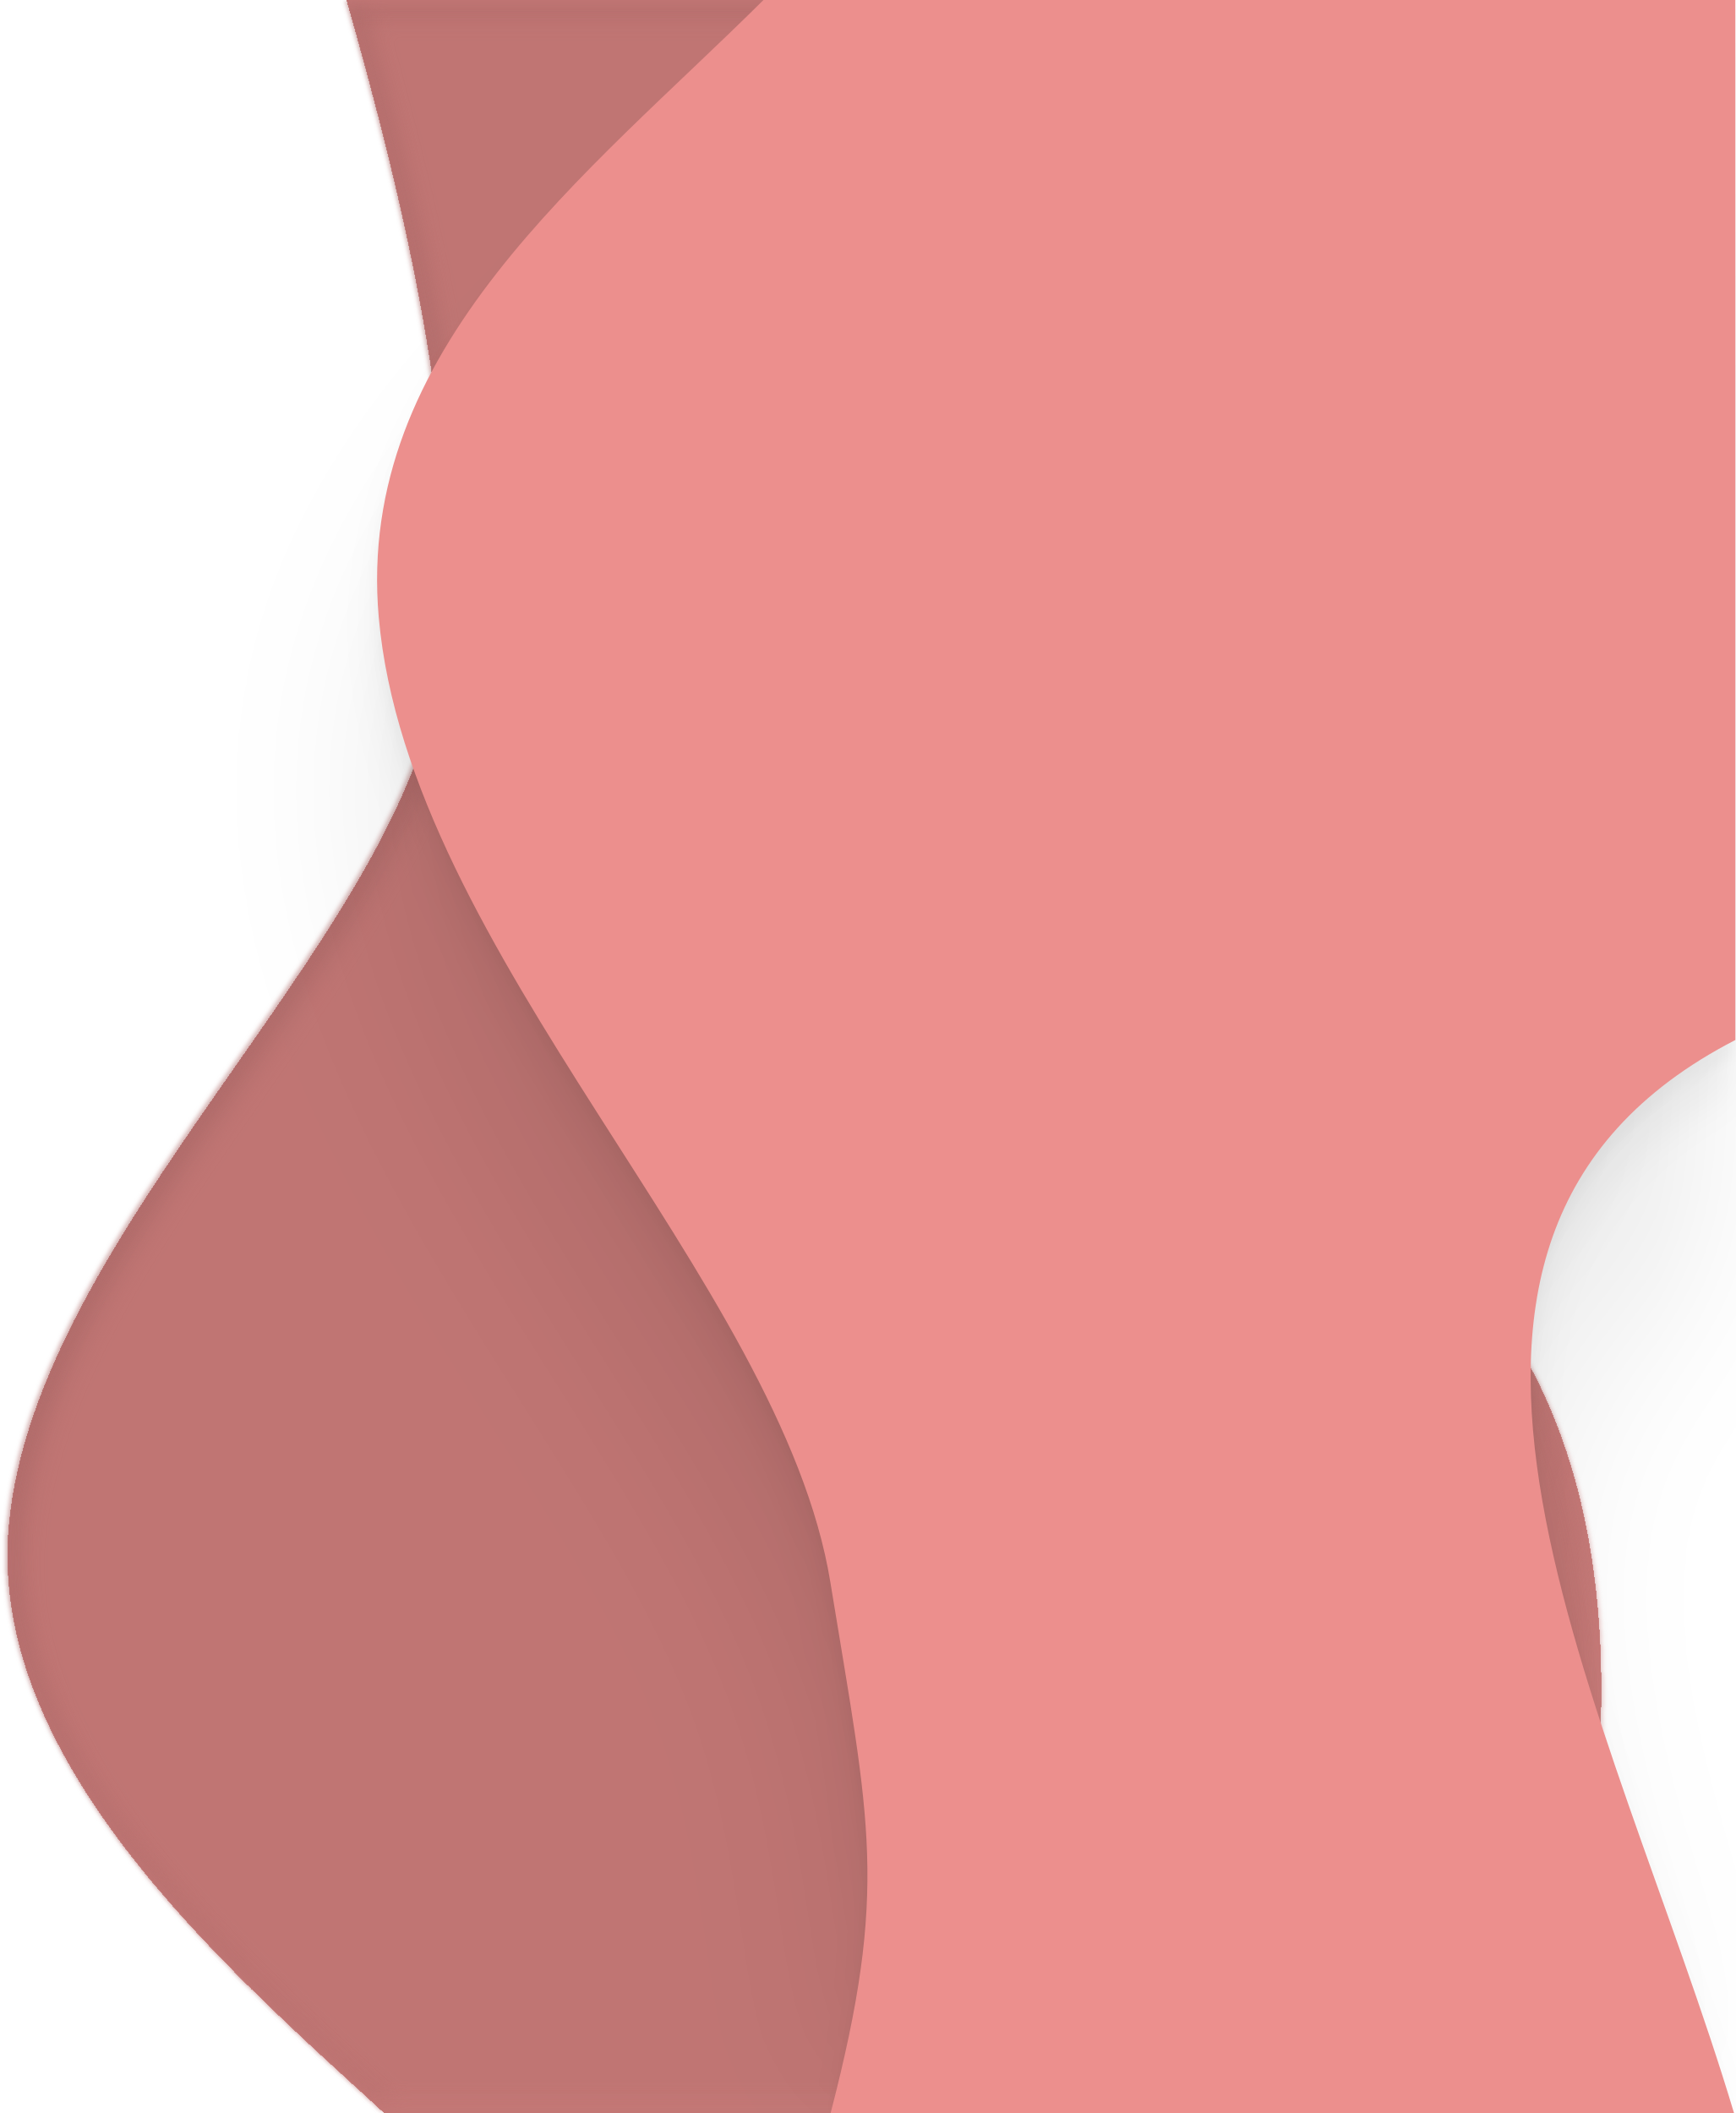
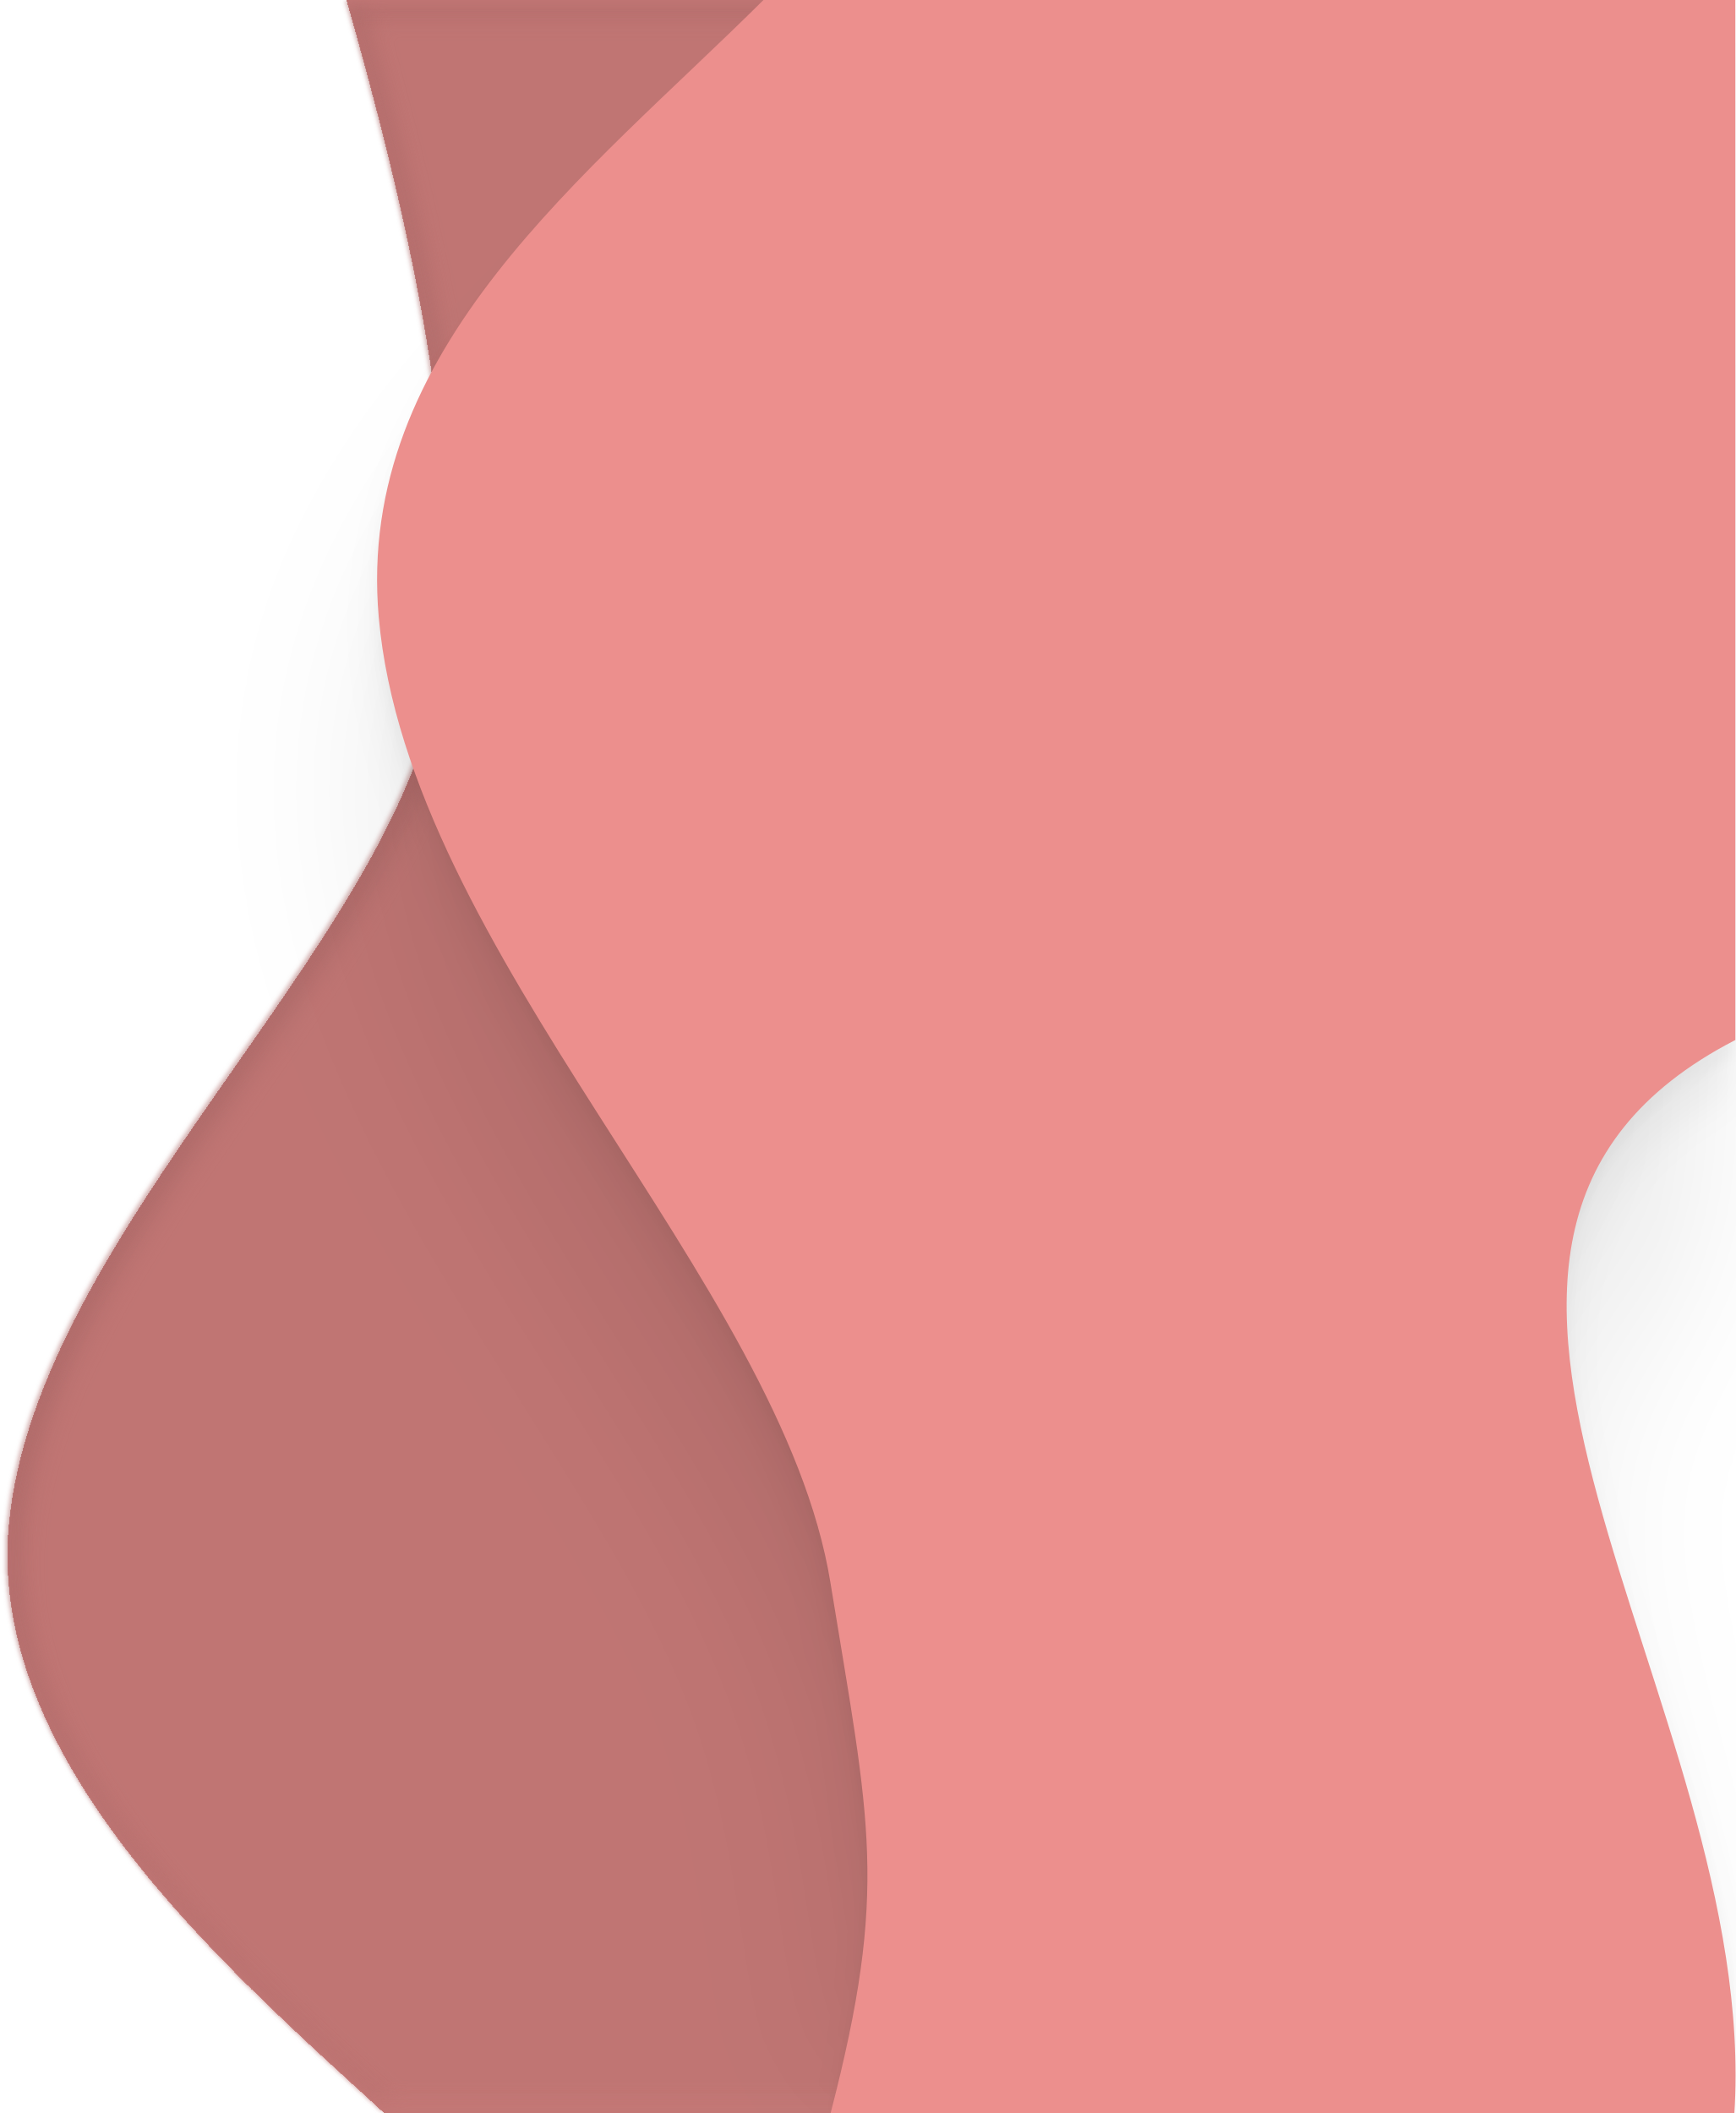
<svg xmlns="http://www.w3.org/2000/svg" width="841" height="1024" viewBox="0 0 841 1024" fill="none">
  <g filter="url(#filter0_ddiiii)">
    <path d="M4.529 738.497C-6.35 851.237 105.362 950.141 186.5 1024L736.5 1024C750.099 1001.02 861.233 669.986 636.178 563.75C456.134 478.762 696.973 169.188 752.5 -0.5H168C194.97 94.462 229.856 232.122 211.906 333.067C189.468 459.249 18.128 597.572 4.529 738.497Z" fill="#C07573" />
  </g>
  <g filter="url(#filter1_ddd)">
-     <path d="M183.558 299.154C172.077 169.106 284.866 84.698 370.5 -0.5H841V504C650.979 602.036 781.896 828.761 840.5 1024.5H402.427C430.892 914.96 421.372 883.268 402.427 766.826C378.746 621.272 197.91 461.713 183.558 299.154Z" fill="#EC8F8D" />
+     <path d="M183.558 299.154C172.077 169.106 284.866 84.698 370.5 -0.5H841V504C650.979 602.036 853.5 824 840.5 1024.5H402.427C430.892 914.96 421.372 883.268 402.427 766.826C378.746 621.272 197.91 461.713 183.558 299.154Z" fill="#EC8F8D" />
  </g>
  <defs>
    <filter id="filter0_ddiiii" x="-1.209" y="-5.5" width="782.088" height="1034.5" filterUnits="userSpaceOnUse" color-interpolation-filters="sRGB">
      <feFlood flood-opacity="0" result="BackgroundImageFix" />
      <feColorMatrix in="SourceAlpha" type="matrix" values="0 0 0 0 0 0 0 0 0 0 0 0 0 0 0 0 0 0 127 0" />
      <feOffset dx="-1" dy="-1" />
      <feGaussianBlur stdDeviation="1" />
      <feColorMatrix type="matrix" values="0 0 0 0 0.678 0 0 0 0 0.412 0 0 0 0 0.408 0 0 0 0.5 0" />
      <feBlend mode="normal" in2="BackgroundImageFix" result="effect1_dropShadow" />
      <feColorMatrix in="SourceAlpha" type="matrix" values="0 0 0 0 0 0 0 0 0 0 0 0 0 0 0 0 0 0 127 0" />
      <feOffset dx="1" dy="1" />
      <feGaussianBlur stdDeviation="1" />
      <feColorMatrix type="matrix" values="0 0 0 0 0.827 0 0 0 0 0.506 0 0 0 0 0.498 0 0 0 0.3 0" />
      <feBlend mode="normal" in2="effect1_dropShadow" result="effect2_dropShadow" />
      <feBlend mode="normal" in="SourceGraphic" in2="effect2_dropShadow" result="shape" />
      <feColorMatrix in="SourceAlpha" type="matrix" values="0 0 0 0 0 0 0 0 0 0 0 0 0 0 0 0 0 0 127 0" result="hardAlpha" />
      <feOffset dx="5" dy="5" />
      <feGaussianBlur stdDeviation="6.5" />
      <feComposite in2="hardAlpha" operator="arithmetic" k2="-1" k3="1" />
      <feColorMatrix type="matrix" values="0 0 0 0 0.678 0 0 0 0 0.412 0 0 0 0 0.408 0 0 0 0.9 0" />
      <feBlend mode="normal" in2="shape" result="effect3_innerShadow" />
      <feColorMatrix in="SourceAlpha" type="matrix" values="0 0 0 0 0 0 0 0 0 0 0 0 0 0 0 0 0 0 127 0" result="hardAlpha" />
      <feOffset dx="-5" dy="-5" />
      <feGaussianBlur stdDeviation="5" />
      <feComposite in2="hardAlpha" operator="arithmetic" k2="-1" k3="1" />
      <feColorMatrix type="matrix" values="0 0 0 0 0.827 0 0 0 0 0.506 0 0 0 0 0.498 0 0 0 0.9 0" />
      <feBlend mode="normal" in2="effect3_innerShadow" result="effect4_innerShadow" />
      <feColorMatrix in="SourceAlpha" type="matrix" values="0 0 0 0 0 0 0 0 0 0 0 0 0 0 0 0 0 0 127 0" result="hardAlpha" />
      <feOffset dx="5" dy="-5" />
      <feGaussianBlur stdDeviation="5" />
      <feComposite in2="hardAlpha" operator="arithmetic" k2="-1" k3="1" />
      <feColorMatrix type="matrix" values="0 0 0 0 0.678 0 0 0 0 0.412 0 0 0 0 0.408 0 0 0 0.2 0" />
      <feBlend mode="normal" in2="effect4_innerShadow" result="effect5_innerShadow" />
      <feColorMatrix in="SourceAlpha" type="matrix" values="0 0 0 0 0 0 0 0 0 0 0 0 0 0 0 0 0 0 127 0" result="hardAlpha" />
      <feOffset dx="-5" dy="5" />
      <feGaussianBlur stdDeviation="5" />
      <feComposite in2="hardAlpha" operator="arithmetic" k2="-1" k3="1" />
      <feColorMatrix type="matrix" values="0 0 0 0 0.678 0 0 0 0 0.412 0 0 0 0 0.408 0 0 0 0.2 0" />
      <feBlend mode="normal" in2="effect5_innerShadow" result="effect6_innerShadow" />
    </filter>
-     <filter id="filter1_ddd" x="102.747" y="-0.5" width="818.253" height="1205" filterUnits="userSpaceOnUse" color-interpolation-filters="sRGB">
+     <filter id="filter1_ddd" x="102.747" y="-0.5" width="818.359" height="1205" filterUnits="userSpaceOnUse" color-interpolation-filters="sRGB">
      <feFlood flood-opacity="0" result="BackgroundImageFix" />
      <feColorMatrix in="SourceAlpha" type="matrix" values="0 0 0 0 0 0 0 0 0 0 0 0 0 0 0 0 0 0 127 0" />
      <feOffset dy="6.65" />
      <feGaussianBlur stdDeviation="2.66" />
      <feColorMatrix type="matrix" values="0 0 0 0 0 0 0 0 0 0 0 0 0 0 0 0 0 0 0.028 0" />
      <feBlend mode="normal" in2="BackgroundImageFix" result="effect1_dropShadow" />
      <feColorMatrix in="SourceAlpha" type="matrix" values="0 0 0 0 0 0 0 0 0 0 0 0 0 0 0 0 0 0 127 0" />
      <feOffset dy="22.336" />
      <feGaussianBlur stdDeviation="8.935" />
      <feColorMatrix type="matrix" values="0 0 0 0 0 0 0 0 0 0 0 0 0 0 0 0 0 0 0.042 0" />
      <feBlend mode="normal" in2="effect1_dropShadow" result="effect2_dropShadow" />
      <feColorMatrix in="SourceAlpha" type="matrix" values="0 0 0 0 0 0 0 0 0 0 0 0 0 0 0 0 0 0 127 0" />
      <feOffset dy="100" />
      <feGaussianBlur stdDeviation="40" />
      <feColorMatrix type="matrix" values="0 0 0 0 0 0 0 0 0 0 0 0 0 0 0 0 0 0 0.07 0" />
      <feBlend mode="normal" in2="effect2_dropShadow" result="effect3_dropShadow" />
      <feBlend mode="normal" in="SourceGraphic" in2="effect3_dropShadow" result="shape" />
    </filter>
  </defs>
</svg>
